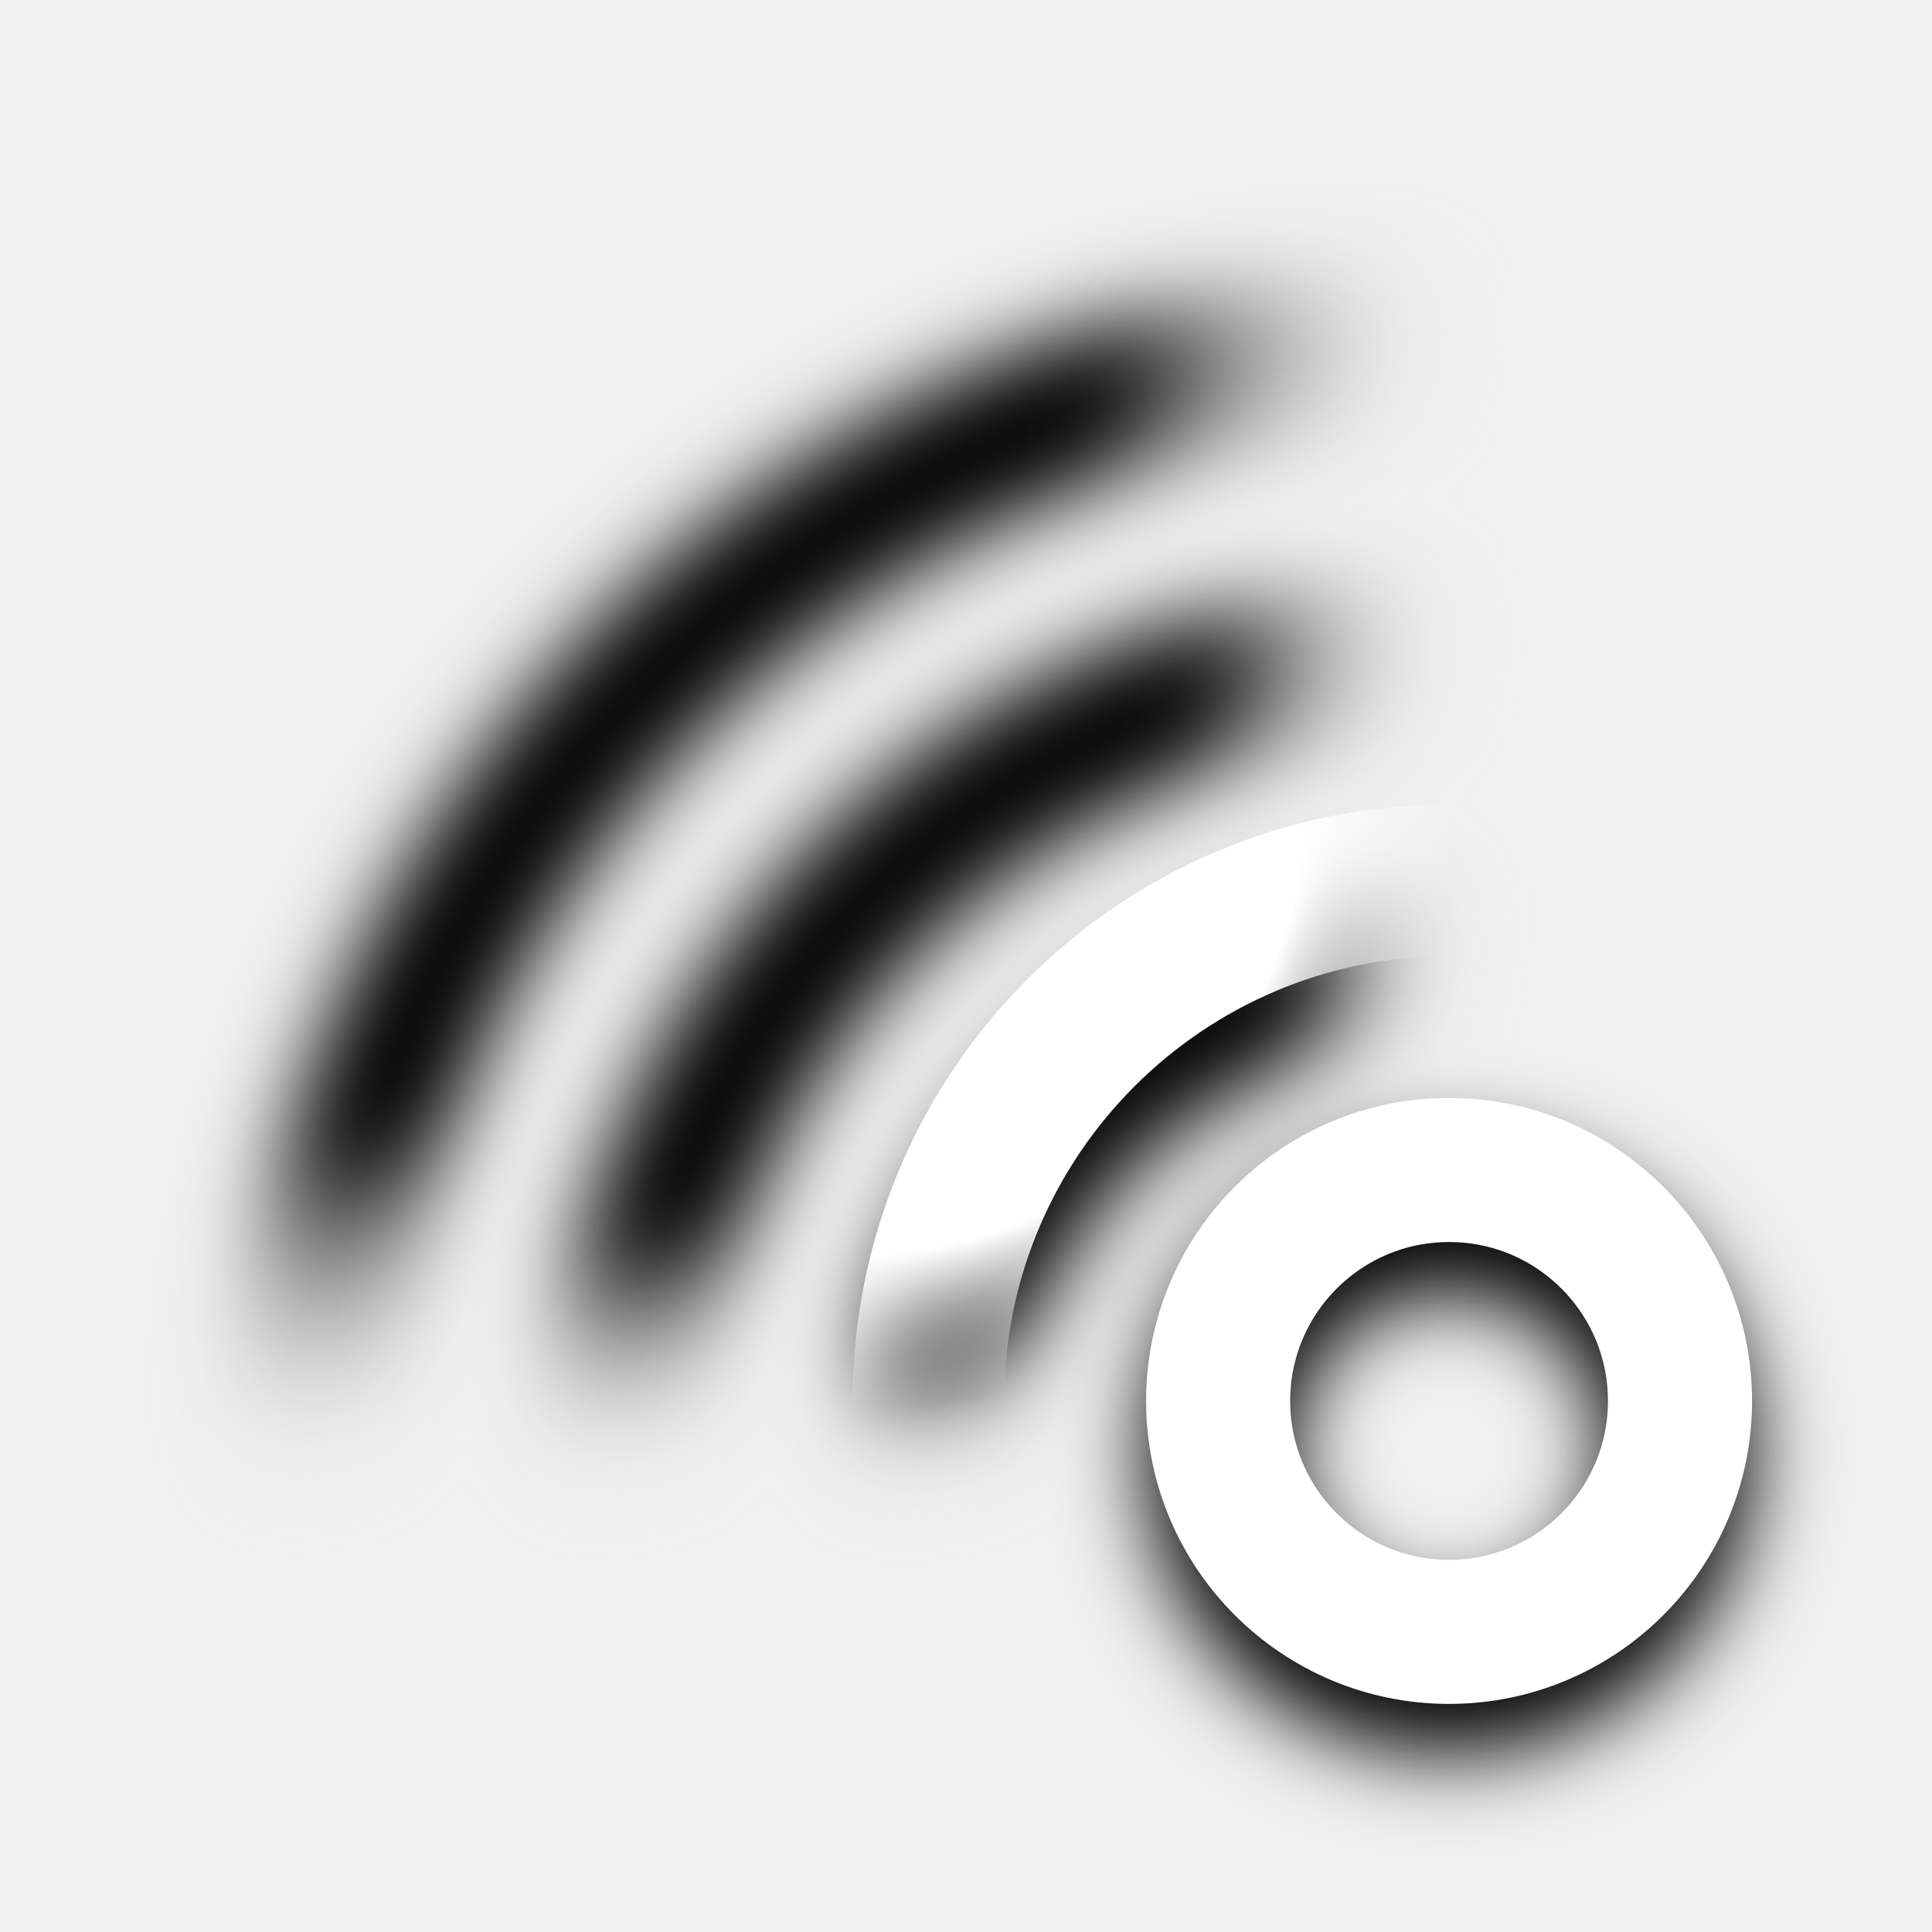
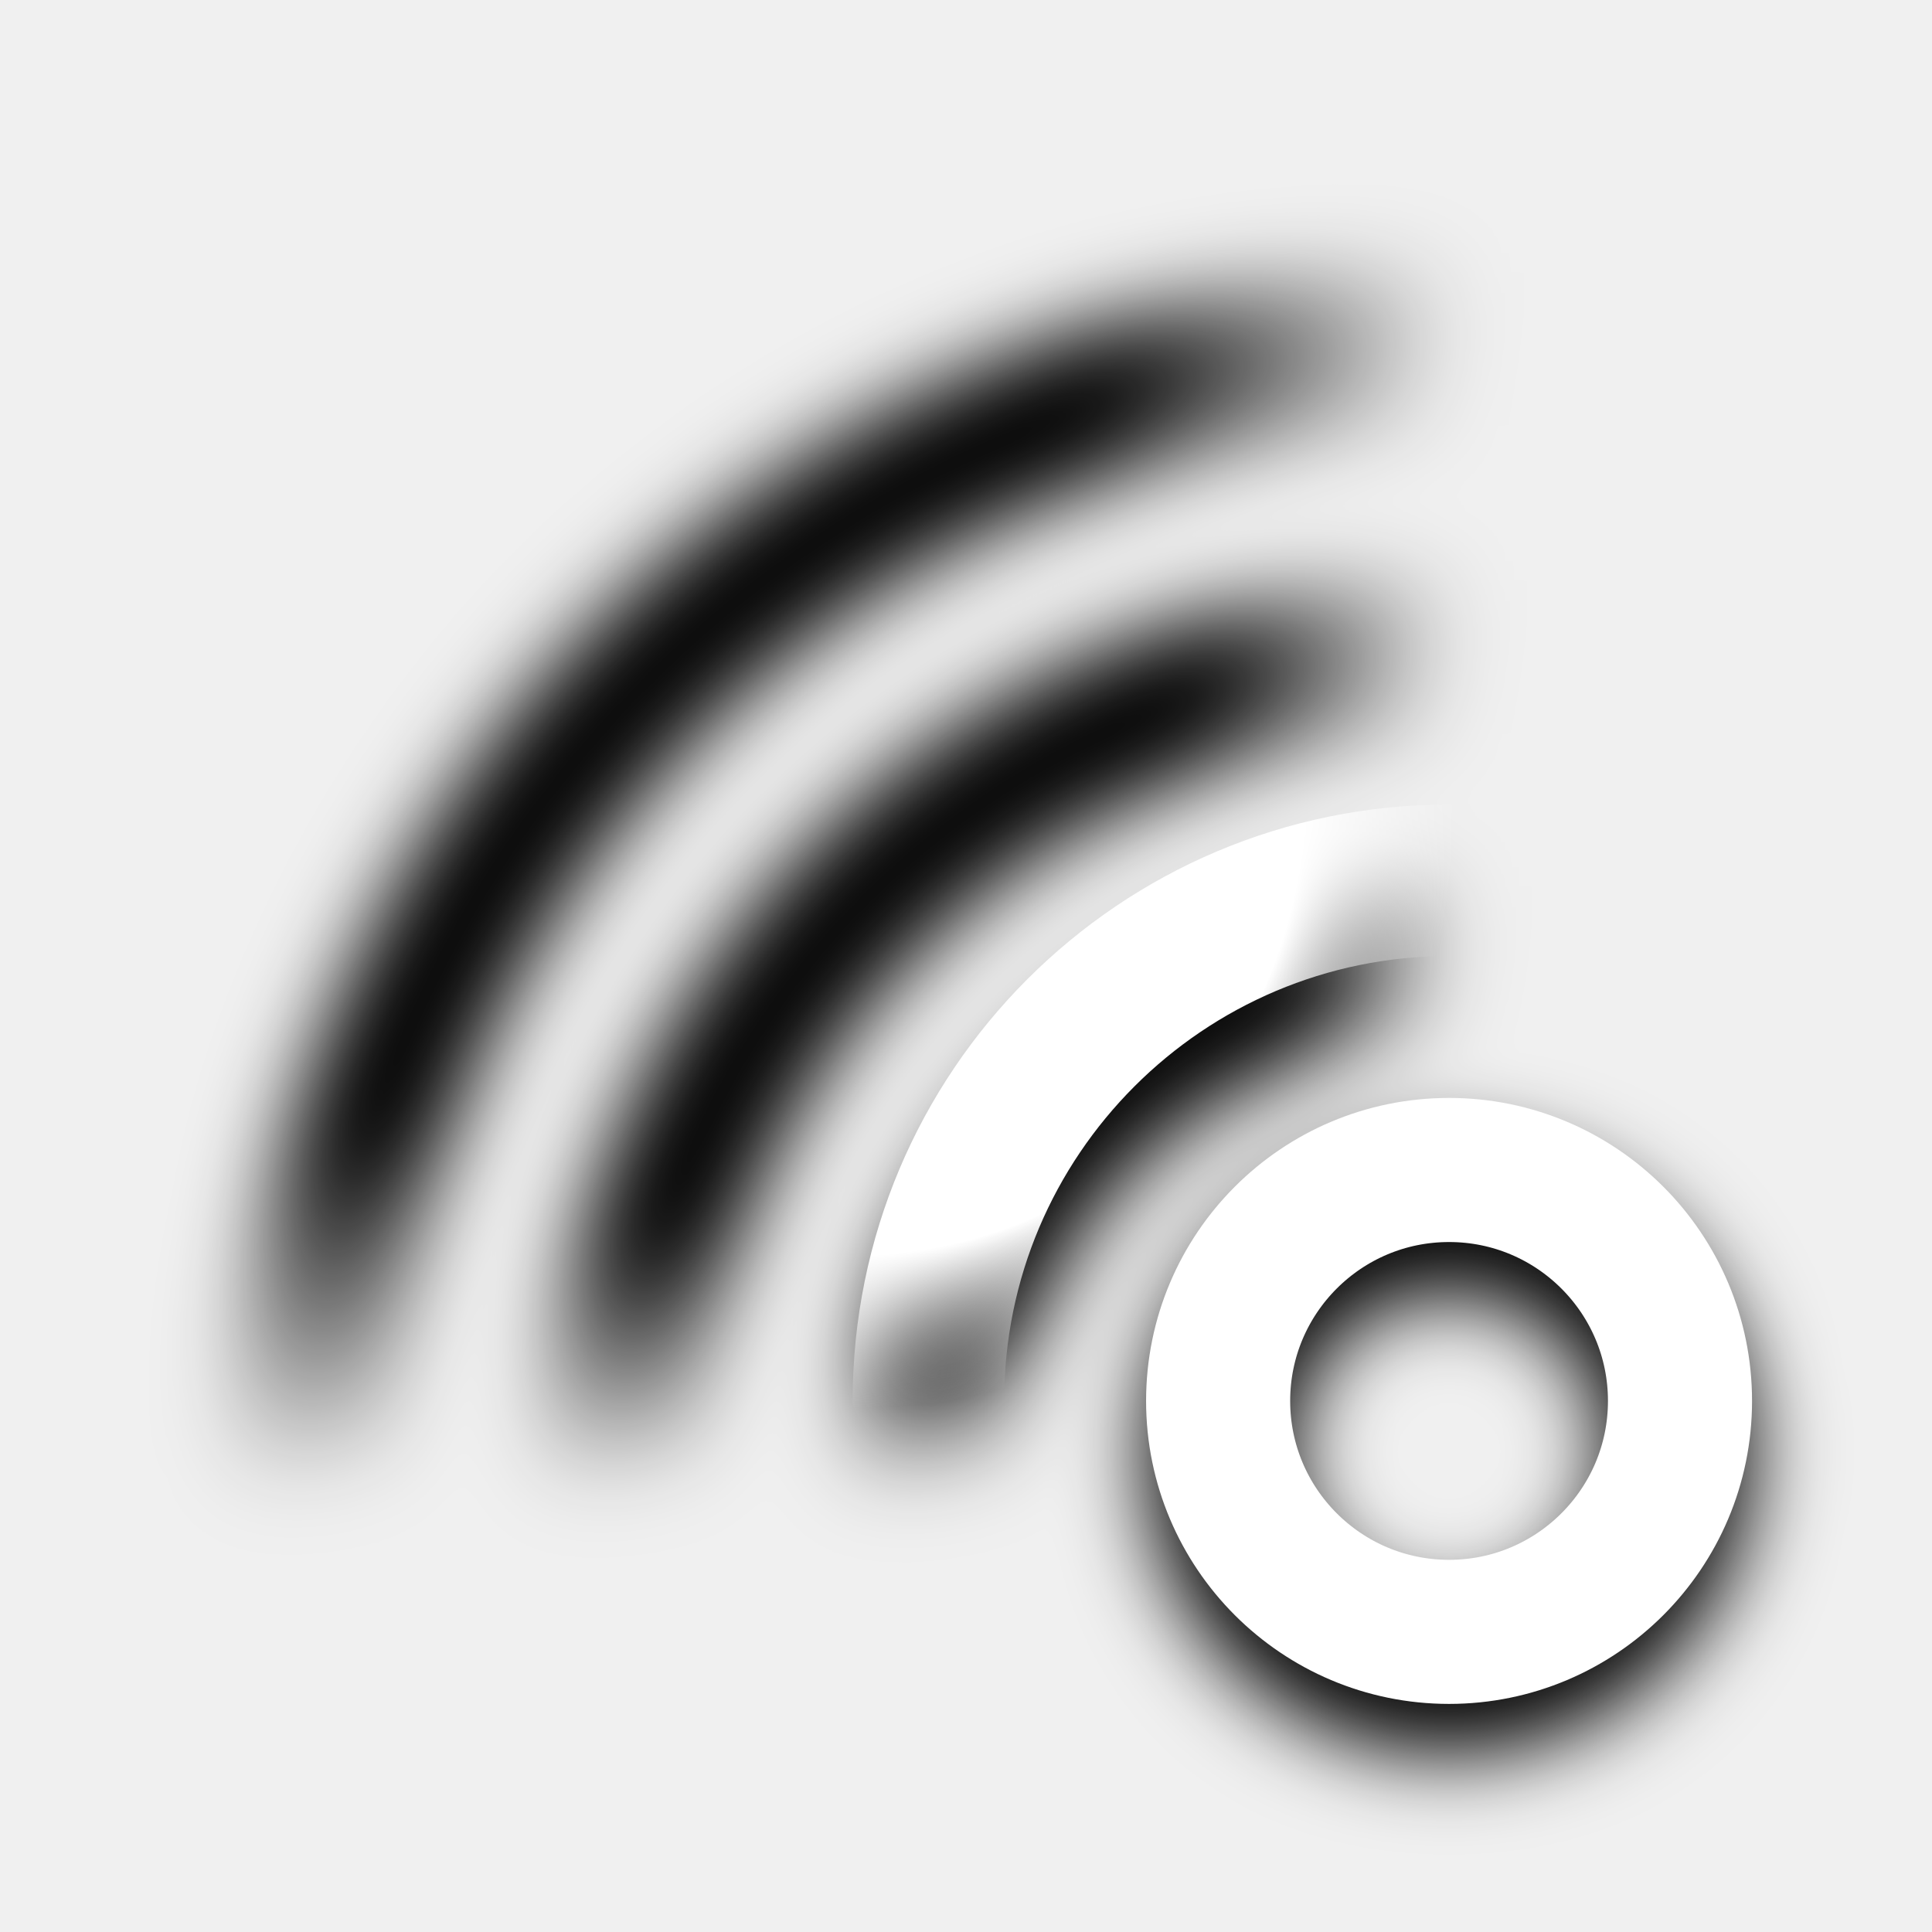
<svg xmlns="http://www.w3.org/2000/svg" xmlns:xlink="http://www.w3.org/1999/xlink" width="12mm" height="12mm" viewBox="0 0 12 12" version="1.1" id="svg1">
  <defs id="defs1">
    <linearGradient id="linearGradient17">
      <stop style="stop-color:#000000;stop-opacity:1;" offset="0.366" id="stop16" />
-       <stop style="stop-color:#ffffff;stop-opacity:0;" offset="0.494" id="stop17" />
+       <stop style="stop-color:#000000;stop-opacity:0;" offset="0.494" id="stop17" />
    </linearGradient>
    <linearGradient id="linearGradient15">
      <stop style="stop-color:#000000;stop-opacity:1;" offset="0.368" id="stop14" />
-       <stop style="stop-color:#ffffff;stop-opacity:0;" offset="0.494" id="stop15" />
+       <stop style="stop-color:#000000;stop-opacity:0;" offset="0.494" id="stop15" />
    </linearGradient>
    <linearGradient id="linearGradient13">
      <stop style="stop-color:#000000;stop-opacity:1;" offset="0.371" id="stop12" />
-       <stop style="stop-color:#ffffff;stop-opacity:0;" offset="0.494" id="stop13" />
+       <stop style="stop-color:#000000;stop-opacity:0;" offset="0.494" id="stop13" />
    </linearGradient>
    <linearGradient id="linearGradient11">
      <stop style="stop-color:#ffffff;stop-opacity:1;" offset="0.347" id="stop10" />
      <stop style="stop-color:#ffffff;stop-opacity:0;" offset="0.494" id="stop11" />
    </linearGradient>
    <linearGradient id="linearGradient9">
      <stop style="stop-color:#ffffff;stop-opacity:1;" offset="0.366" id="stop8" />
      <stop style="stop-color:#ffffff;stop-opacity:0;" offset="0.494" id="stop9" />
    </linearGradient>
    <linearGradient id="linearGradient2">
      <stop style="stop-color:#ffffff;stop-opacity:1;" offset="0.369" id="stop2" />
      <stop style="stop-color:#ffffff;stop-opacity:0;" offset="0.494" id="stop3" />
    </linearGradient>
    <radialGradient xlink:href="#linearGradient2" id="radialGradient3" cx="5.936" cy="6.064" fx="5.936" fy="6.064" r="3.936" gradientUnits="userSpaceOnUse" gradientTransform="matrix(2.255096,0,0,2.255096,-6.298196,-8.762953)" />
    <radialGradient xlink:href="#linearGradient9" id="radialGradient4" gradientUnits="userSpaceOnUse" gradientTransform="matrix(3.579452,0,0,3.579452,-11.61518,-19.33825)" cx="5.936" cy="6.064" fx="5.936" fy="6.064" r="3.936" />
    <radialGradient xlink:href="#linearGradient11" id="radialGradient5" gradientUnits="userSpaceOnUse" gradientTransform="matrix(4.914547,0,0,4.914547,-16.97527,-29.9993)" cx="5.936" cy="6.064" fx="5.936" fy="6.064" r="3.936" />
    <radialGradient xlink:href="#linearGradient13" id="radialGradient3-6" cx="5.936" cy="6.064" fx="5.936" fy="6.064" r="3.936" gradientUnits="userSpaceOnUse" gradientTransform="matrix(2.255096,0,0,2.255096,-6.298196,-8.762953)" />
    <radialGradient xlink:href="#linearGradient15" id="radialGradient4-1" gradientUnits="userSpaceOnUse" gradientTransform="matrix(3.579452,0,0,3.579452,-11.61518,-19.33825)" cx="5.936" cy="6.064" fx="5.936" fy="6.064" r="3.936" />
    <radialGradient xlink:href="#linearGradient17" id="radialGradient5-0" gradientUnits="userSpaceOnUse" gradientTransform="matrix(4.914547,0,0,4.914547,-16.97527,-29.9993)" cx="5.936" cy="6.064" fx="5.936" fy="6.064" r="3.936" />
    <filter style="color-interpolation-filters:sRGB" id="filter17" x="-0.079" y="-0.079" width="1.158" height="1.158">
      <feGaussianBlur stdDeviation="0.312" id="feGaussianBlur17" />
    </filter>
  </defs>
  <g id="g8" transform="matrix(-0.8548265,0,0,0.8548265,11.35546,0.7985314)">
    <g id="g8-0" style="filter:url(#filter17)" transform="translate(0,0.5997268)">
      <circle style="fill:none;stroke:#000000;stroke-width:1.047;stroke-dasharray:none;stroke-opacity:1" id="circle5-6" cx="2.755" cy="9.011" r="1.678" />
      <circle style="fill:none;stroke:url(#radialGradient3-6);stroke-width:1.101;stroke-dasharray:none;stroke-opacity:1" id="circle6-2" cx="2.755" cy="9.245" r="3.783" />
      <circle style="fill:none;stroke:url(#radialGradient4-1);stroke-width:1.101;stroke-dasharray:none;stroke-opacity:1" id="circle7-6" cx="2.755" cy="9.245" r="6.005" />
      <circle style="fill:none;stroke:url(#radialGradient5-0);stroke-width:1.101;stroke-dasharray:none;stroke-opacity:1" id="circle8-1" cx="2.755" cy="9.245" r="8.245" />
    </g>
    <circle style="fill:none;stroke:#ffffff;stroke-width:1.047;stroke-dasharray:none;stroke-opacity:1" id="circle5" cx="2.755" cy="9.245" r="1.678" />
    <circle style="fill:none;stroke:url(#radialGradient3);stroke-width:1.101;stroke-dasharray:none;stroke-opacity:1" id="circle6" cx="2.755" cy="9.245" r="3.783" />
    <circle style="display:none;fill:none;stroke:url(#radialGradient4);stroke-width:1.101;stroke-dasharray:none;stroke-opacity:1" id="circle7" cx="2.755" cy="9.245" r="6.005" />
    <circle style="display:none;fill:none;stroke:url(#radialGradient5);stroke-width:1.101;stroke-dasharray:none;stroke-opacity:1" id="circle8" cx="2.755" cy="9.245" r="8.245" />
  </g>
</svg>
